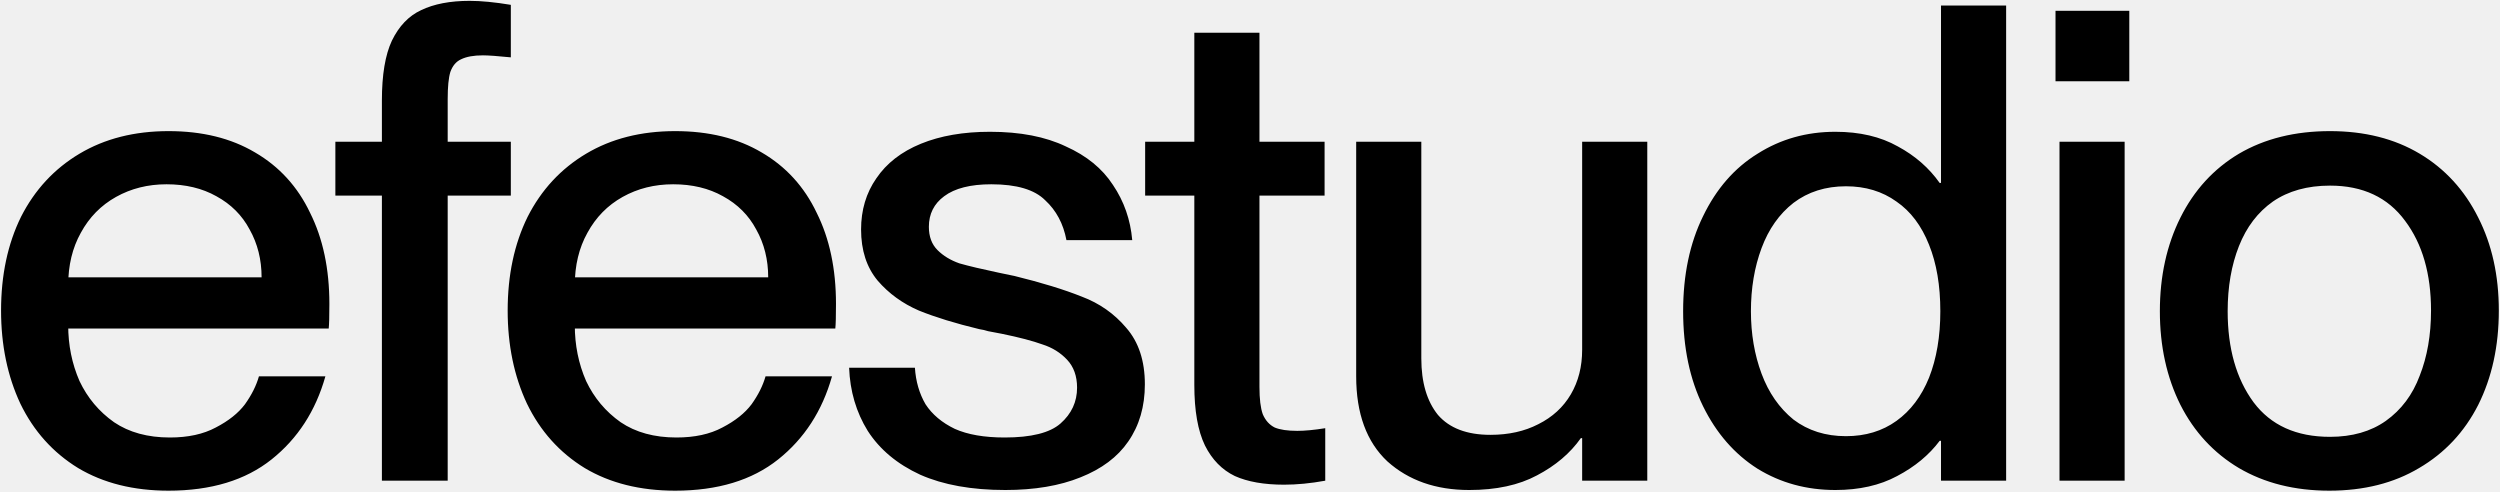
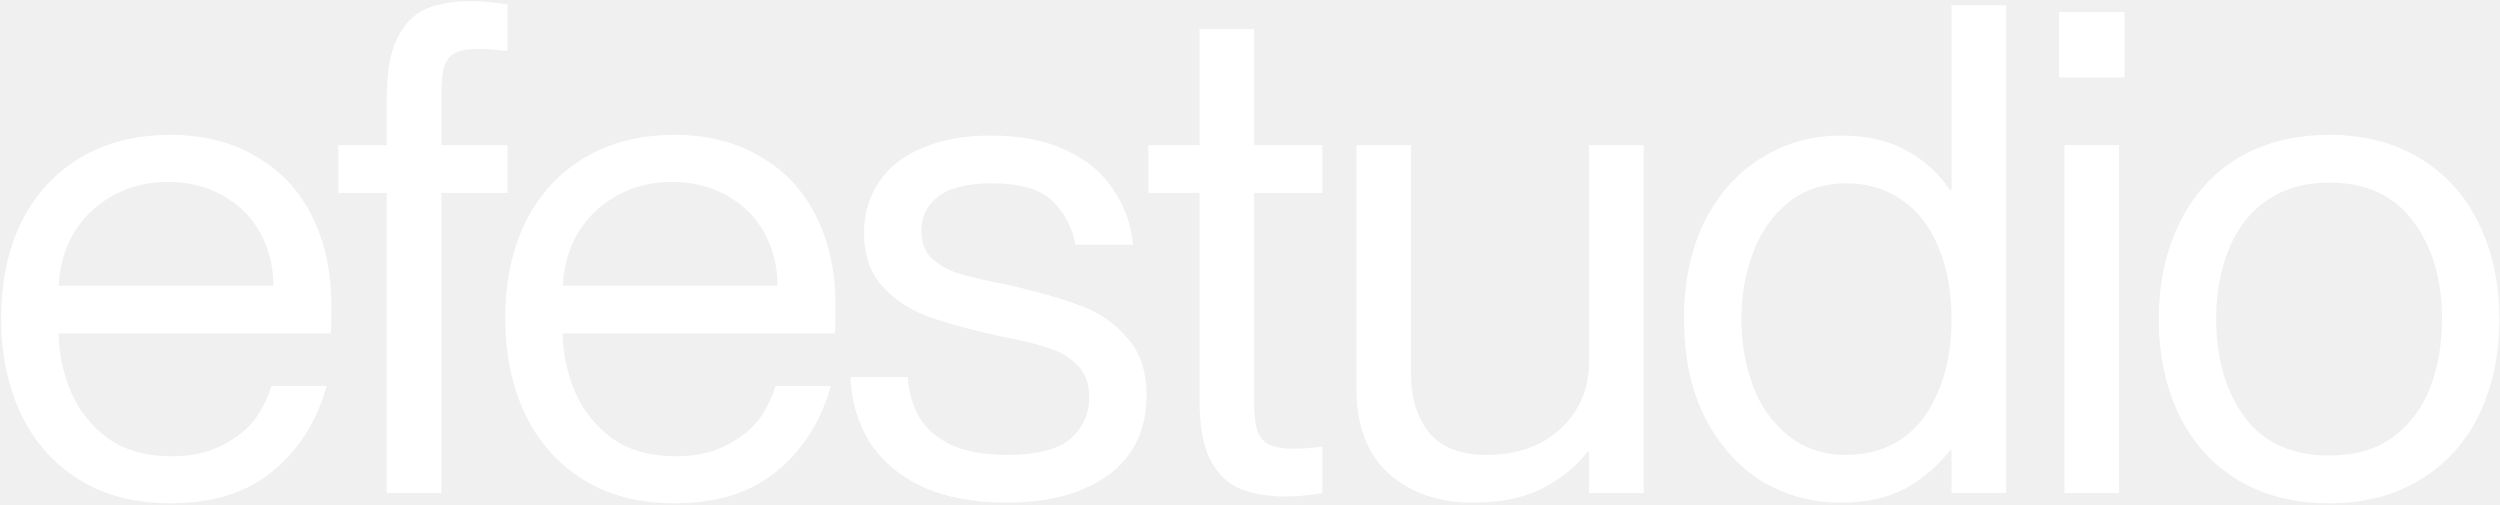
- <svg xmlns="http://www.w3.org/2000/svg" width="1373" height="270" viewBox="0 0 1373 270" fill="none">
-   <path d="M92.565 269.475C73.342 269.475 56.795 265.338 42.925 257.065C29.055 248.548 18.47 236.747 11.17 221.66C4.113 206.573 0.585 189.54 0.585 170.56C0.585 151.093 4.235 133.938 11.535 119.095C19.078 104.252 29.785 92.693 43.655 84.42C57.525 76.147 73.828 72.01 92.565 72.01C111.058 72.01 126.875 75.903 140.015 83.69C153.398 91.477 163.497 102.548 170.31 116.905C177.367 131.018 180.895 147.687 180.895 166.91C180.895 173.723 180.773 178.225 180.53 180.415H18.47V152.31H143.665C143.665 142.577 141.475 133.817 137.095 126.03C132.958 118.243 126.875 112.16 118.845 107.78C111.058 103.4 101.933 101.21 91.47 101.21C81.25 101.21 72.003 103.522 63.73 108.145C55.457 112.768 49.008 119.338 44.385 127.855C39.762 136.128 37.45 145.74 37.45 156.69C37.45 163.99 37.45 171.29 37.45 178.59C37.45 189.54 39.518 199.76 43.655 209.25C48.035 218.497 54.362 226.04 62.635 231.88C70.908 237.477 81.128 240.275 93.295 240.275C103.272 240.275 111.667 238.45 118.48 234.8C125.537 231.15 130.89 226.892 134.54 222.025C138.19 216.915 140.745 211.805 142.205 206.695H178.705C173.352 225.675 163.497 240.883 149.14 252.32C134.783 263.757 115.925 269.475 92.565 269.475ZM209.736 55.22C209.736 41.107 211.561 30.157 215.211 22.37C219.104 14.34 224.457 8.743 231.271 5.58C238.327 2.173 247.209 0.47 257.916 0.47C264.242 0.47 271.786 1.2 280.546 2.66V31.495C273.246 30.765 268.136 30.4 265.216 30.4C260.106 30.4 256.091 31.13 253.171 32.59C250.494 33.807 248.547 36.118 247.331 39.525C246.357 42.688 245.871 47.677 245.871 54.49V264H209.736V55.22ZM184.186 77.85H280.546V107.415H184.186V77.85ZM370.792 269.475C351.569 269.475 335.022 265.338 321.152 257.065C307.282 248.548 296.697 236.747 289.397 221.66C282.34 206.573 278.812 189.54 278.812 170.56C278.812 151.093 282.462 133.938 289.762 119.095C297.305 104.252 308.012 92.693 321.882 84.42C335.752 76.147 352.055 72.01 370.792 72.01C389.285 72.01 405.102 75.903 418.242 83.69C431.625 91.477 441.724 102.548 448.537 116.905C455.594 131.018 459.122 147.687 459.122 166.91C459.122 173.723 459 178.225 458.757 180.415H296.697V152.31H421.892C421.892 142.577 419.702 133.817 415.322 126.03C411.185 118.243 405.102 112.16 397.072 107.78C389.285 103.4 380.16 101.21 369.697 101.21C359.477 101.21 350.23 103.522 341.957 108.145C333.684 112.768 327.235 119.338 322.612 127.855C317.989 136.128 315.677 145.74 315.677 156.69C315.677 163.99 315.677 171.29 315.677 178.59C315.677 189.54 317.745 199.76 321.882 209.25C326.262 218.497 332.589 226.04 340.862 231.88C349.135 237.477 359.355 240.275 371.522 240.275C381.499 240.275 389.894 238.45 396.707 234.8C403.764 231.15 409.117 226.892 412.767 222.025C416.417 216.915 418.972 211.805 420.432 206.695H456.932C451.579 225.675 441.724 240.883 427.367 252.32C413.01 263.757 394.152 269.475 370.792 269.475ZM552.109 269.11C533.615 269.11 518.042 266.312 505.389 260.715C492.735 254.875 483.124 246.845 476.554 236.625C470.227 226.405 466.82 214.847 466.334 201.95H502.469C502.955 209.493 504.902 216.185 508.309 222.025C511.959 227.622 517.312 232.123 524.369 235.53C531.425 238.693 540.55 240.275 551.744 240.275C566.344 240.275 576.564 237.72 582.404 232.61C588.487 227.257 591.529 220.687 591.529 212.9C591.529 206.573 589.704 201.463 586.054 197.57C582.404 193.677 577.902 190.878 572.549 189.175C567.195 187.228 559.774 185.282 550.284 183.335C547.85 182.848 545.295 182.362 542.619 181.875C541.159 181.388 539.577 181.023 537.874 180.78C524.734 177.617 513.662 174.21 504.659 170.56C495.655 166.667 488.112 161.192 482.029 154.135C475.945 146.835 472.904 137.467 472.904 126.03C472.904 115.323 475.702 105.955 481.299 97.925C486.895 89.652 495.047 83.325 505.754 78.945C516.46 74.565 529.114 72.375 543.714 72.375C560.26 72.375 574.13 75.052 585.324 80.405C596.76 85.515 605.399 92.572 611.239 101.575C617.322 110.578 620.85 120.677 621.824 131.87H585.689C583.985 122.867 580.092 115.567 574.009 109.97C568.169 104.13 558.314 101.21 544.444 101.21C533.007 101.21 524.369 103.4 518.529 107.78C512.932 111.917 510.134 117.513 510.134 124.57C510.134 129.923 511.715 134.182 514.879 137.345C518.042 140.508 522.057 142.942 526.924 144.645C532.034 146.105 539.212 147.808 548.459 149.755C550.649 150.242 553.569 150.85 557.219 151.58C572.062 155.23 584.35 159.002 594.084 162.895C603.817 166.545 611.969 172.263 618.539 180.05C625.352 187.837 628.759 198.178 628.759 211.075C628.759 223.242 625.717 233.705 619.634 242.465C613.794 250.982 605.034 257.552 593.354 262.175C581.917 266.798 568.169 269.11 552.109 269.11ZM705.198 266.19C694.248 266.19 685.244 264.608 678.188 261.445C671.131 258.038 665.656 252.442 661.763 244.655C657.869 236.625 655.923 225.553 655.923 211.44V17.99H691.693V212.535C691.693 219.105 692.301 224.093 693.518 227.5C694.978 230.907 697.168 233.34 700.088 234.8C703.008 236.017 707.144 236.625 712.498 236.625C716.634 236.625 721.744 236.138 727.828 235.165V264C719.798 265.46 712.254 266.19 705.198 266.19ZM628.913 77.85H727.463V107.415H628.913V77.85ZM806.867 269.11C788.617 269.11 773.652 263.878 761.972 253.415C750.535 242.708 744.817 227.135 744.817 206.695V77.85H780.587V196.84C780.587 209.98 783.629 220.322 789.712 227.865C796.039 235.165 805.65 238.815 818.547 238.815C828.524 238.815 837.284 236.868 844.827 232.975C852.614 229.082 858.575 223.607 862.712 216.55C866.849 209.493 868.917 201.342 868.917 192.095H869.647V240.64H868.187C862.347 248.913 854.317 255.727 844.097 261.08C834.12 266.433 821.71 269.11 806.867 269.11ZM868.917 77.85H904.687V264H868.917V77.85ZM1007.96 269.11C992.146 269.11 977.911 265.217 965.257 257.43C952.604 249.4 942.627 237.963 935.327 223.12C928.027 208.277 924.377 190.878 924.377 170.925C924.377 150.972 928.027 133.573 935.327 118.73C942.627 103.643 952.604 92.207 965.257 84.42C977.911 76.39 992.146 72.375 1007.96 72.375C1021.35 72.375 1032.78 75.052 1042.27 80.405C1051.76 85.515 1059.43 92.207 1065.27 100.48H1074.76V242.1H1065.27C1059.43 249.887 1051.64 256.335 1041.91 261.445C1032.42 266.555 1021.1 269.11 1007.96 269.11ZM1013.8 239.545C1024.51 239.545 1033.76 236.747 1041.54 231.15C1049.33 225.553 1055.29 217.645 1059.43 207.425C1063.56 196.962 1065.63 184.795 1065.63 170.925C1065.63 156.812 1063.56 144.645 1059.43 134.425C1055.29 123.962 1049.33 116.053 1041.54 110.7C1033.76 105.103 1024.51 102.305 1013.8 102.305C1002.61 102.305 992.997 105.347 984.967 111.43C977.181 117.513 971.341 125.787 967.447 136.25C963.554 146.713 961.607 158.272 961.607 170.925C961.607 183.335 963.554 194.772 967.447 205.235C971.341 215.698 977.181 224.093 984.967 230.42C992.997 236.503 1002.61 239.545 1013.8 239.545ZM1066 3.025H1101.77V264H1066V3.025ZM1131.08 77.85H1166.85V264H1131.08V77.85ZM1128.89 5.945H1169.41V44.635H1128.89V5.945ZM1279.27 269.475C1260.29 269.475 1243.75 265.338 1229.63 257.065C1215.76 248.792 1205.06 237.233 1197.51 222.39C1189.97 207.303 1186.2 190.148 1186.2 170.925C1186.2 151.702 1189.97 134.547 1197.51 119.46C1205.06 104.373 1215.76 92.693 1229.63 84.42C1243.75 76.147 1260.42 72.01 1279.64 72.01C1298.62 72.01 1315.04 76.147 1328.91 84.42C1342.78 92.693 1353.49 104.373 1361.03 119.46C1368.58 134.303 1372.35 151.337 1372.35 170.56C1372.35 190.027 1368.58 207.303 1361.03 222.39C1353.49 237.233 1342.66 248.792 1328.55 257.065C1314.68 265.338 1298.25 269.475 1279.27 269.475ZM1279.64 239.91C1291.81 239.91 1302.03 236.99 1310.3 231.15C1318.82 225.067 1325.02 216.793 1328.91 206.33C1333.05 195.867 1335.12 183.943 1335.12 170.56C1335.12 150.363 1330.37 133.938 1320.88 121.285C1311.39 108.388 1297.65 101.94 1279.64 101.94C1267.23 101.94 1256.77 104.86 1248.25 110.7C1239.98 116.54 1233.77 124.692 1229.63 135.155C1225.5 145.618 1223.43 157.542 1223.43 170.925C1223.43 191.365 1228.17 208.033 1237.66 220.93C1247.15 233.583 1261.15 239.91 1279.64 239.91Z" fill="black" />
+ <svg xmlns="http://www.w3.org/2000/svg" width="1374" height="277" viewBox="0 0 1374 277" fill="none">
+   <path d="M93.625 276.625C74.125 276.625 57.375 272.25 43.375 263.5C29.375 254.75 18.75 242.75 11.5 227.5C4.25 212 0.625 194.5 0.625 175C0.625 154.75 4.375 137 11.875 121.75C19.625 106.5 30.5 94.75 44.5 86.5C58.5 78.25 74.875 74.125 93.625 74.125C111.875 74.125 127.625 78.125 140.875 86.125C154.375 93.875 164.625 104.875 171.625 119.125C178.625 133.125 182.125 149.5 182.125 168.25C182.125 176.25 182 181.25 181.75 183.25H14.125V157H150.25C150.25 146.5 147.875 136.875 143.125 128.125C138.375 119.375 131.5 112.5 122.5 107.5C113.75 102.5 103.625 100 92.125 100C80.875 100 70.625 102.625 61.375 107.875C52.125 113.125 44.875 120.375 39.625 129.625C34.625 138.875 32.125 149.375 32.125 161.125C32.125 167.625 32.125 174.25 32.125 181C32.125 193 34.375 204.375 38.875 215.125C43.375 225.625 50.25 234.25 59.5 241C68.75 247.5 80.25 250.75 94 250.75C105.5 250.75 115.125 248.625 122.875 244.375C130.875 240.125 136.875 235.125 140.875 229.375C144.875 223.375 147.625 217.625 149.125 212.125H179.5C174.25 231.375 164.375 247 149.875 259C135.625 270.75 116.875 276.625 93.625 276.625ZM212.567 53.875C212.567 39.875 214.442 29 218.192 21.25C221.942 13.5 227.067 8.125 233.567 5.125C240.317 2.125 248.817 0.625 259.067 0.625C264.317 0.625 270.942 1.25 278.942 2.5V28C271.442 27.25 266.192 26.875 263.192 26.875C257.442 26.875 253.067 27.625 250.067 29.125C247.317 30.625 245.317 33.125 244.067 36.625C243.067 40.125 242.567 45.375 242.567 52.375V271H212.567V53.875ZM185.942 79.75H278.942V106H185.942V79.75ZM370.686 276.625C351.186 276.625 334.436 272.25 320.436 263.5C306.436 254.75 295.811 242.75 288.561 227.5C281.311 212 277.686 194.5 277.686 175C277.686 154.75 281.436 137 288.936 121.75C296.686 106.5 307.561 94.75 321.561 86.5C335.561 78.25 351.936 74.125 370.686 74.125C388.936 74.125 404.686 78.125 417.936 86.125C431.436 93.875 441.686 104.875 448.686 119.125C455.686 133.125 459.186 149.5 459.186 168.25C459.186 176.25 459.061 181.25 458.811 183.25H291.186V157H427.311C427.311 146.5 424.936 136.875 420.186 128.125C415.436 119.375 408.561 112.5 399.561 107.5C390.811 102.5 380.686 100 369.186 100C357.936 100 347.686 102.625 338.436 107.875C329.186 113.125 321.936 120.375 316.686 129.625C311.686 138.875 309.186 149.375 309.186 161.125C309.186 167.625 309.186 174.25 309.186 181C309.186 193 311.436 204.375 315.936 215.125C320.436 225.625 327.311 234.25 336.561 241C345.811 247.5 357.311 250.75 371.061 250.75C382.561 250.75 392.186 248.625 399.936 244.375C407.936 240.125 413.936 235.125 417.936 229.375C421.936 223.375 424.686 217.625 426.186 212.125H456.561C451.311 231.375 441.436 247 426.936 259C412.686 270.75 393.936 276.625 370.686 276.625ZM553.281 276.25C535.281 276.25 519.906 273.375 507.156 267.625C494.406 261.625 484.656 253.375 477.906 242.875C471.406 232.375 467.906 220.5 467.406 207.25H498.906C499.406 215.5 501.531 222.875 505.281 229.375C509.031 235.625 514.781 240.625 522.531 244.375C530.531 248.125 540.781 250 553.281 250C570.031 250 581.781 247 588.531 241C595.281 234.75 598.656 227.25 598.656 218.5C598.656 211.25 596.656 205.5 592.656 201.25C588.656 197 583.781 193.875 578.031 191.875C572.531 189.875 564.906 187.875 555.156 185.875C552.656 185.375 550.156 184.875 547.656 184.375C546.156 183.875 544.531 183.5 542.781 183.25C528.781 180 517.156 176.625 507.906 173.125C498.656 169.375 490.781 163.875 484.281 156.625C478.031 149.375 474.906 139.875 474.906 128.125C474.906 117.375 477.656 108 483.156 100C488.656 91.75 496.656 85.5 507.156 81.25C517.656 76.75 530.156 74.5 544.656 74.5C560.656 74.5 574.281 77.125 585.531 82.375C597.031 87.625 605.781 94.875 611.781 104.125C618.031 113.125 621.656 123.25 622.656 134.5H591.156C589.156 124.75 584.906 116.75 578.406 110.5C571.906 104 560.781 100.75 545.031 100.75C532.031 100.75 522.281 103.125 515.781 107.875C509.531 112.625 506.406 119 506.406 127C506.406 133 508.156 137.875 511.656 141.625C515.406 145.125 520.031 147.875 525.531 149.875C531.031 151.625 538.656 153.5 548.406 155.5C550.406 155.75 553.406 156.375 557.406 157.375C572.406 160.875 584.781 164.5 594.531 168.25C604.531 172 612.906 177.875 619.656 185.875C626.656 193.625 630.156 204.125 630.156 217.375C630.156 229.375 627.156 239.875 621.156 248.875C615.156 257.625 606.281 264.375 594.531 269.125C583.031 273.875 569.281 276.25 553.281 276.25ZM706.885 272.875C696.635 272.875 688.01 271.375 681.01 268.375C674.26 265.375 668.885 260 664.885 252.25C661.135 244.5 659.26 233.625 659.26 219.625V16H689.26V221.125C689.26 228.125 689.885 233.375 691.135 236.875C692.385 240.375 694.51 242.875 697.51 244.375C700.76 245.875 705.26 246.625 711.01 246.625C715.26 246.625 720.51 246.25 726.76 245.5V271C719.51 272.25 712.885 272.875 706.885 272.875ZM631.135 79.75H726.76V106H631.135V79.75ZM809.605 276.25C790.855 276.25 775.48 271 763.48 260.5C751.48 249.75 745.48 234 745.48 213.25V79.75H775.48V205.75C775.48 219 778.855 229.75 785.605 238C792.355 246 802.855 250 817.105 250C828.105 250 837.855 247.875 846.355 243.625C854.855 239.125 861.48 233 866.23 225.25C870.98 217.5 873.355 208.75 873.355 199H874.105V248.125H872.605C866.605 256.125 858.355 262.875 847.855 268.375C837.355 273.625 824.605 276.25 809.605 276.25ZM873.355 79.75H903.355V271H873.355V79.75ZM1011.81 276.25C995.807 276.25 981.182 272.25 967.932 264.25C954.932 256 944.557 244.25 936.807 229C929.307 213.75 925.557 195.875 925.557 175.375C925.557 154.875 929.307 137 936.807 121.75C944.557 106.5 954.932 94.875 967.932 86.875C981.182 78.625 995.807 74.5 1011.81 74.5C1026.06 74.5 1038.06 77.25 1047.81 82.75C1057.56 88 1065.56 95.25 1071.81 104.5H1080.81V247.375H1071.81C1065.31 255.875 1057.18 262.875 1047.43 268.375C1037.68 273.625 1025.81 276.25 1011.81 276.25ZM1014.81 250C1026.56 250 1036.81 247 1045.56 241C1054.31 234.75 1060.93 226 1065.43 214.75C1070.18 203.5 1072.56 190.375 1072.56 175.375C1072.56 160.375 1070.18 147.25 1065.43 136C1060.93 124.75 1054.31 116.125 1045.56 110.125C1036.81 103.875 1026.56 100.75 1014.81 100.75C1002.31 100.75 991.682 104.25 982.932 111.25C974.182 118.25 967.682 127.5 963.432 139C959.182 150.25 957.057 162.375 957.057 175.375C957.057 188.375 959.182 200.625 963.432 212.125C967.682 223.375 974.182 232.5 982.932 239.5C991.682 246.5 1002.31 250 1014.81 250ZM1072.56 2.875H1102.56V271H1072.56V2.875ZM1134.64 79.75H1164.64V271H1134.64V79.75ZM1131.64 6.625H1167.64V42.625H1131.64V6.625ZM1280.25 276.625C1261 276.625 1244.25 272.375 1230 263.875C1216 255.375 1205.25 243.5 1197.75 228.25C1190.25 212.75 1186.5 195.125 1186.5 175.375C1186.5 155.625 1190.25 138.125 1197.75 122.875C1205.25 107.375 1216 95.375 1230 86.875C1244.25 78.375 1261 74.125 1280.25 74.125C1299.25 74.125 1315.75 78.375 1329.75 86.875C1344 95.375 1354.87 107.375 1362.37 122.875C1369.87 138.125 1373.62 155.625 1373.62 175.375C1373.62 195.125 1369.87 212.75 1362.37 228.25C1354.87 243.5 1344 255.375 1329.75 263.875C1315.75 272.375 1299.25 276.625 1280.25 276.625ZM1280.25 250.375C1294 250.375 1305.5 247.125 1314.75 240.625C1324 233.875 1330.87 224.875 1335.37 213.625C1339.87 202.125 1342.12 189.375 1342.12 175.375C1342.12 153.625 1336.87 135.75 1326.37 121.75C1315.87 107.5 1300.5 100.375 1280.25 100.375C1266.5 100.375 1254.87 103.75 1245.37 110.5C1236.12 117 1229.25 126 1224.75 137.5C1220.25 148.75 1218 161.375 1218 175.375C1218 197.125 1223.25 215.125 1233.75 229.375C1244.25 243.375 1259.75 250.375 1280.25 250.375Z" fill="white" />
</svg>
